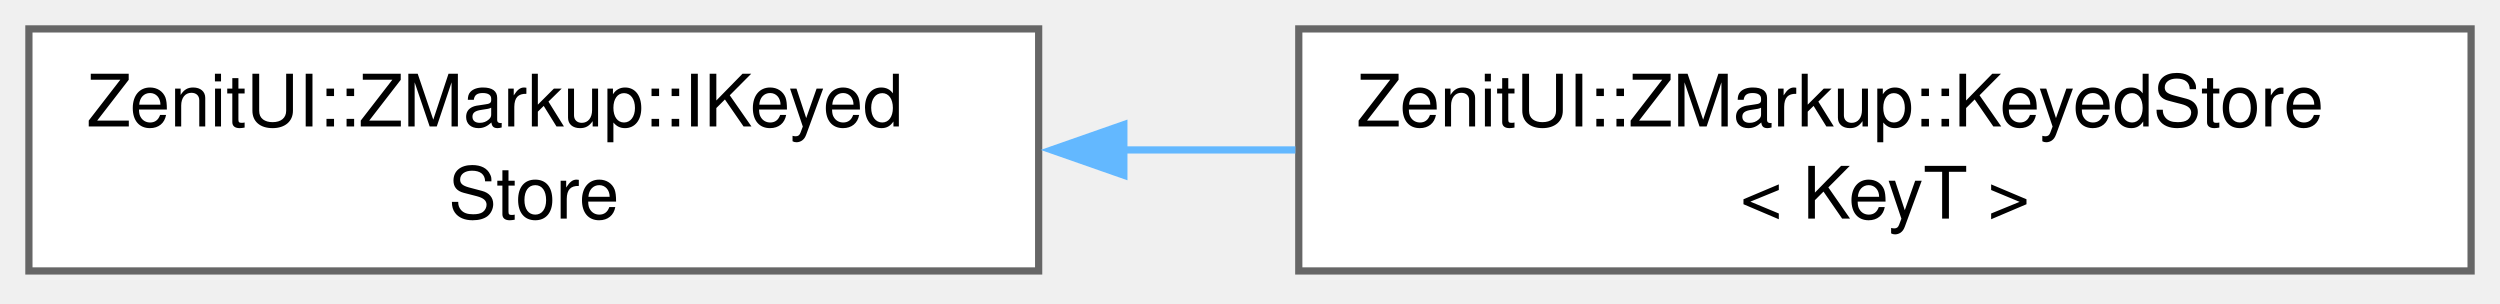
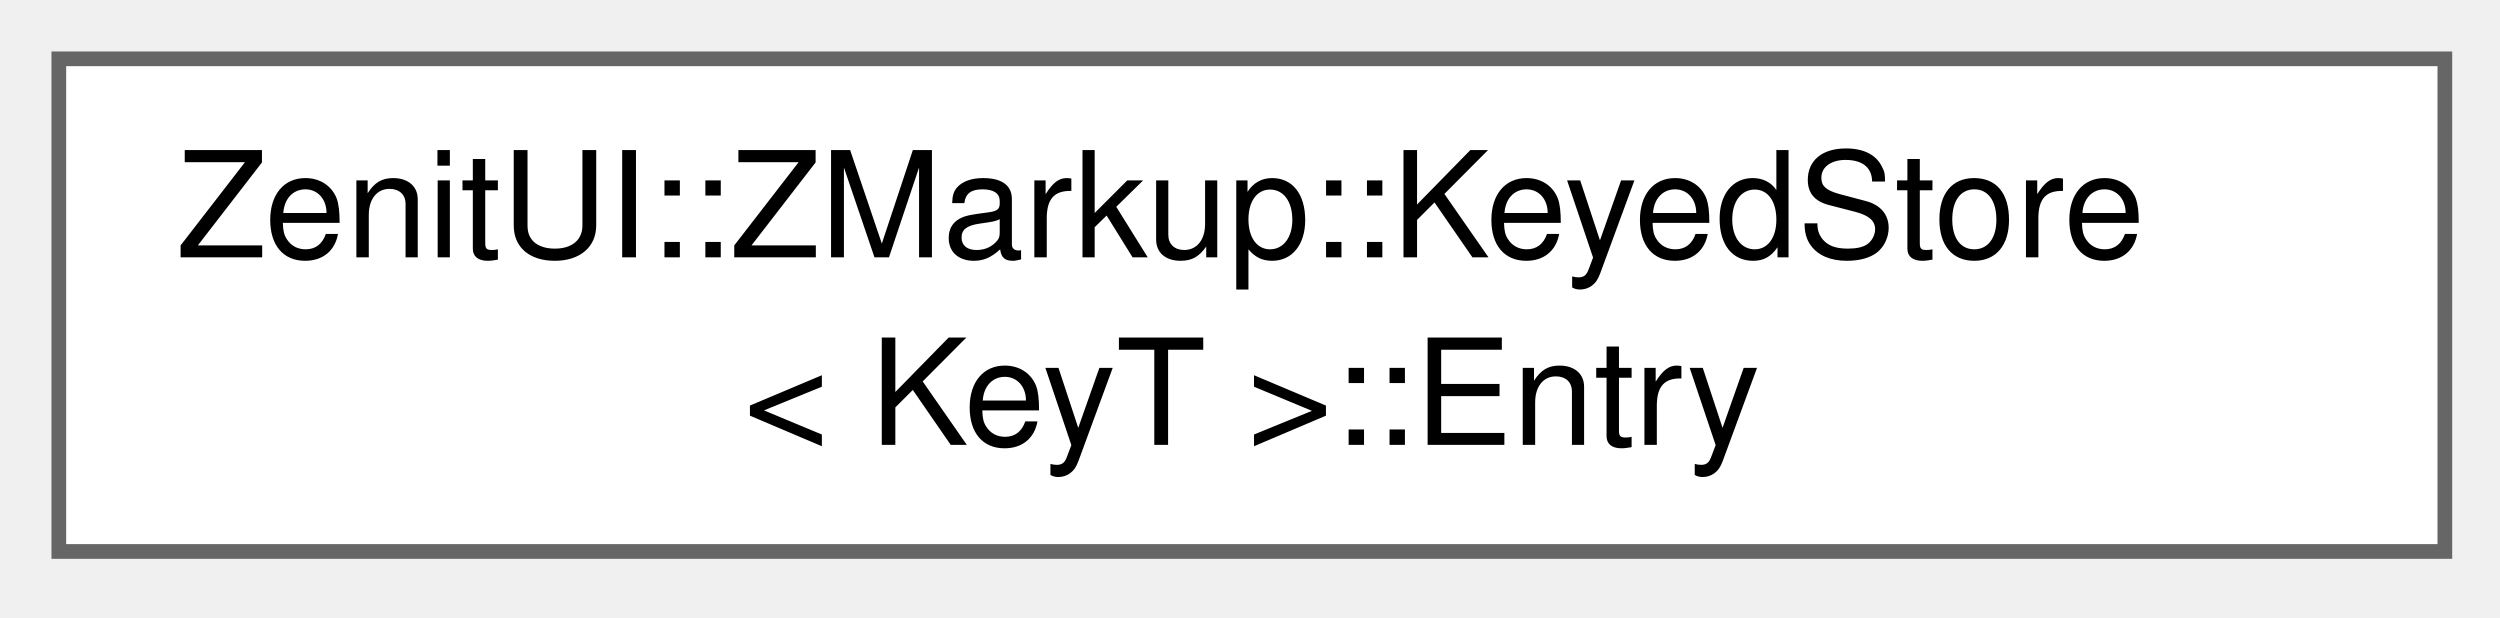
- <svg xmlns="http://www.w3.org/2000/svg" xmlns:xlink="http://www.w3.org/1999/xlink" width="346pt" height="42pt" viewBox="0.00 0.00 346.00 42.00">
+ <svg xmlns="http://www.w3.org/2000/svg" xmlns:xlink="http://www.w3.org/1999/xlink" width="170pt" height="42pt" viewBox="0.00 0.00 170.00 42.00">
  <g id="graph0" class="graph" transform="scale(1 1) rotate(0) translate(4 37.5)">
    <g id="Node000000" class="node">
      <g id="a_Node000000">
-         <a xlink:href="structZenitUI_1_1ZMarkup_1_1IKeyedStore.html" target="_top" xlink:title="Type-erased storage base for keyed Each reconciliation.">
-           <polygon fill="white" stroke="#666666" points="139.75,-33.5 0,-33.5 0,0 139.75,0 139.75,-33.5" />
-           <text xml:space="preserve" text-anchor="start" x="8" y="-20" font-family="Helvetica,sans-Serif" font-size="10.00">ZenitUI::ZMarkup::IKeyed</text>
-           <text xml:space="preserve" text-anchor="middle" x="69.88" y="-7.25" font-family="Helvetica,sans-Serif" font-size="10.00">Store</text>
-         </a>
-       </g>
-     </g>
-     <g id="Node000001" class="node">
-       <g id="a_Node000001">
-         <a xlink:href="structZenitUI_1_1ZMarkup_1_1KeyedStore.html" target="_top" xlink:title=" ">
-           <polygon fill="white" stroke="#666666" points="338,-33.5 175.75,-33.5 175.75,0 338,0 338,-33.5" />
-           <text xml:space="preserve" text-anchor="start" x="183.75" y="-20" font-family="Helvetica,sans-Serif" font-size="10.00">ZenitUI::ZMarkup::KeyedStore</text>
-           <text xml:space="preserve" text-anchor="middle" x="256.88" y="-7.25" font-family="Helvetica,sans-Serif" font-size="10.00">&lt; KeyT &gt;</text>
-         </a>
-       </g>
-     </g>
-     <g id="edge54_Node000000_Node000001" class="edge">
-       <g id="a_edge54_Node000000_Node000001">
-         <a xlink:title=" ">
-           <path fill="none" stroke="#63b8ff" d="M151.48,-16.75C159.37,-16.75 167.38,-16.75 175.28,-16.75" />
-           <polygon fill="#63b8ff" stroke="#63b8ff" points="151.54,-13.25 141.54,-16.75 151.54,-20.25 151.54,-13.25" />
+         <a xlink:href="structZenitUI_1_1ZMarkup_1_1KeyedStore_1_1Entry.html" target="_top" xlink:title=" ">
+           <polygon fill="white" stroke="#666666" points="162.25,-33.5 0,-33.5 0,0 162.25,0 162.25,-33.5" />
+           <text xml:space="preserve" text-anchor="start" x="8" y="-20" font-family="Helvetica,sans-Serif" font-size="10.00">ZenitUI::ZMarkup::KeyedStore</text>
+           <text xml:space="preserve" text-anchor="middle" x="81.12" y="-7.25" font-family="Helvetica,sans-Serif" font-size="10.00">&lt; KeyT &gt;::Entry</text>
        </a>
      </g>
    </g>
  </g>
</svg>
